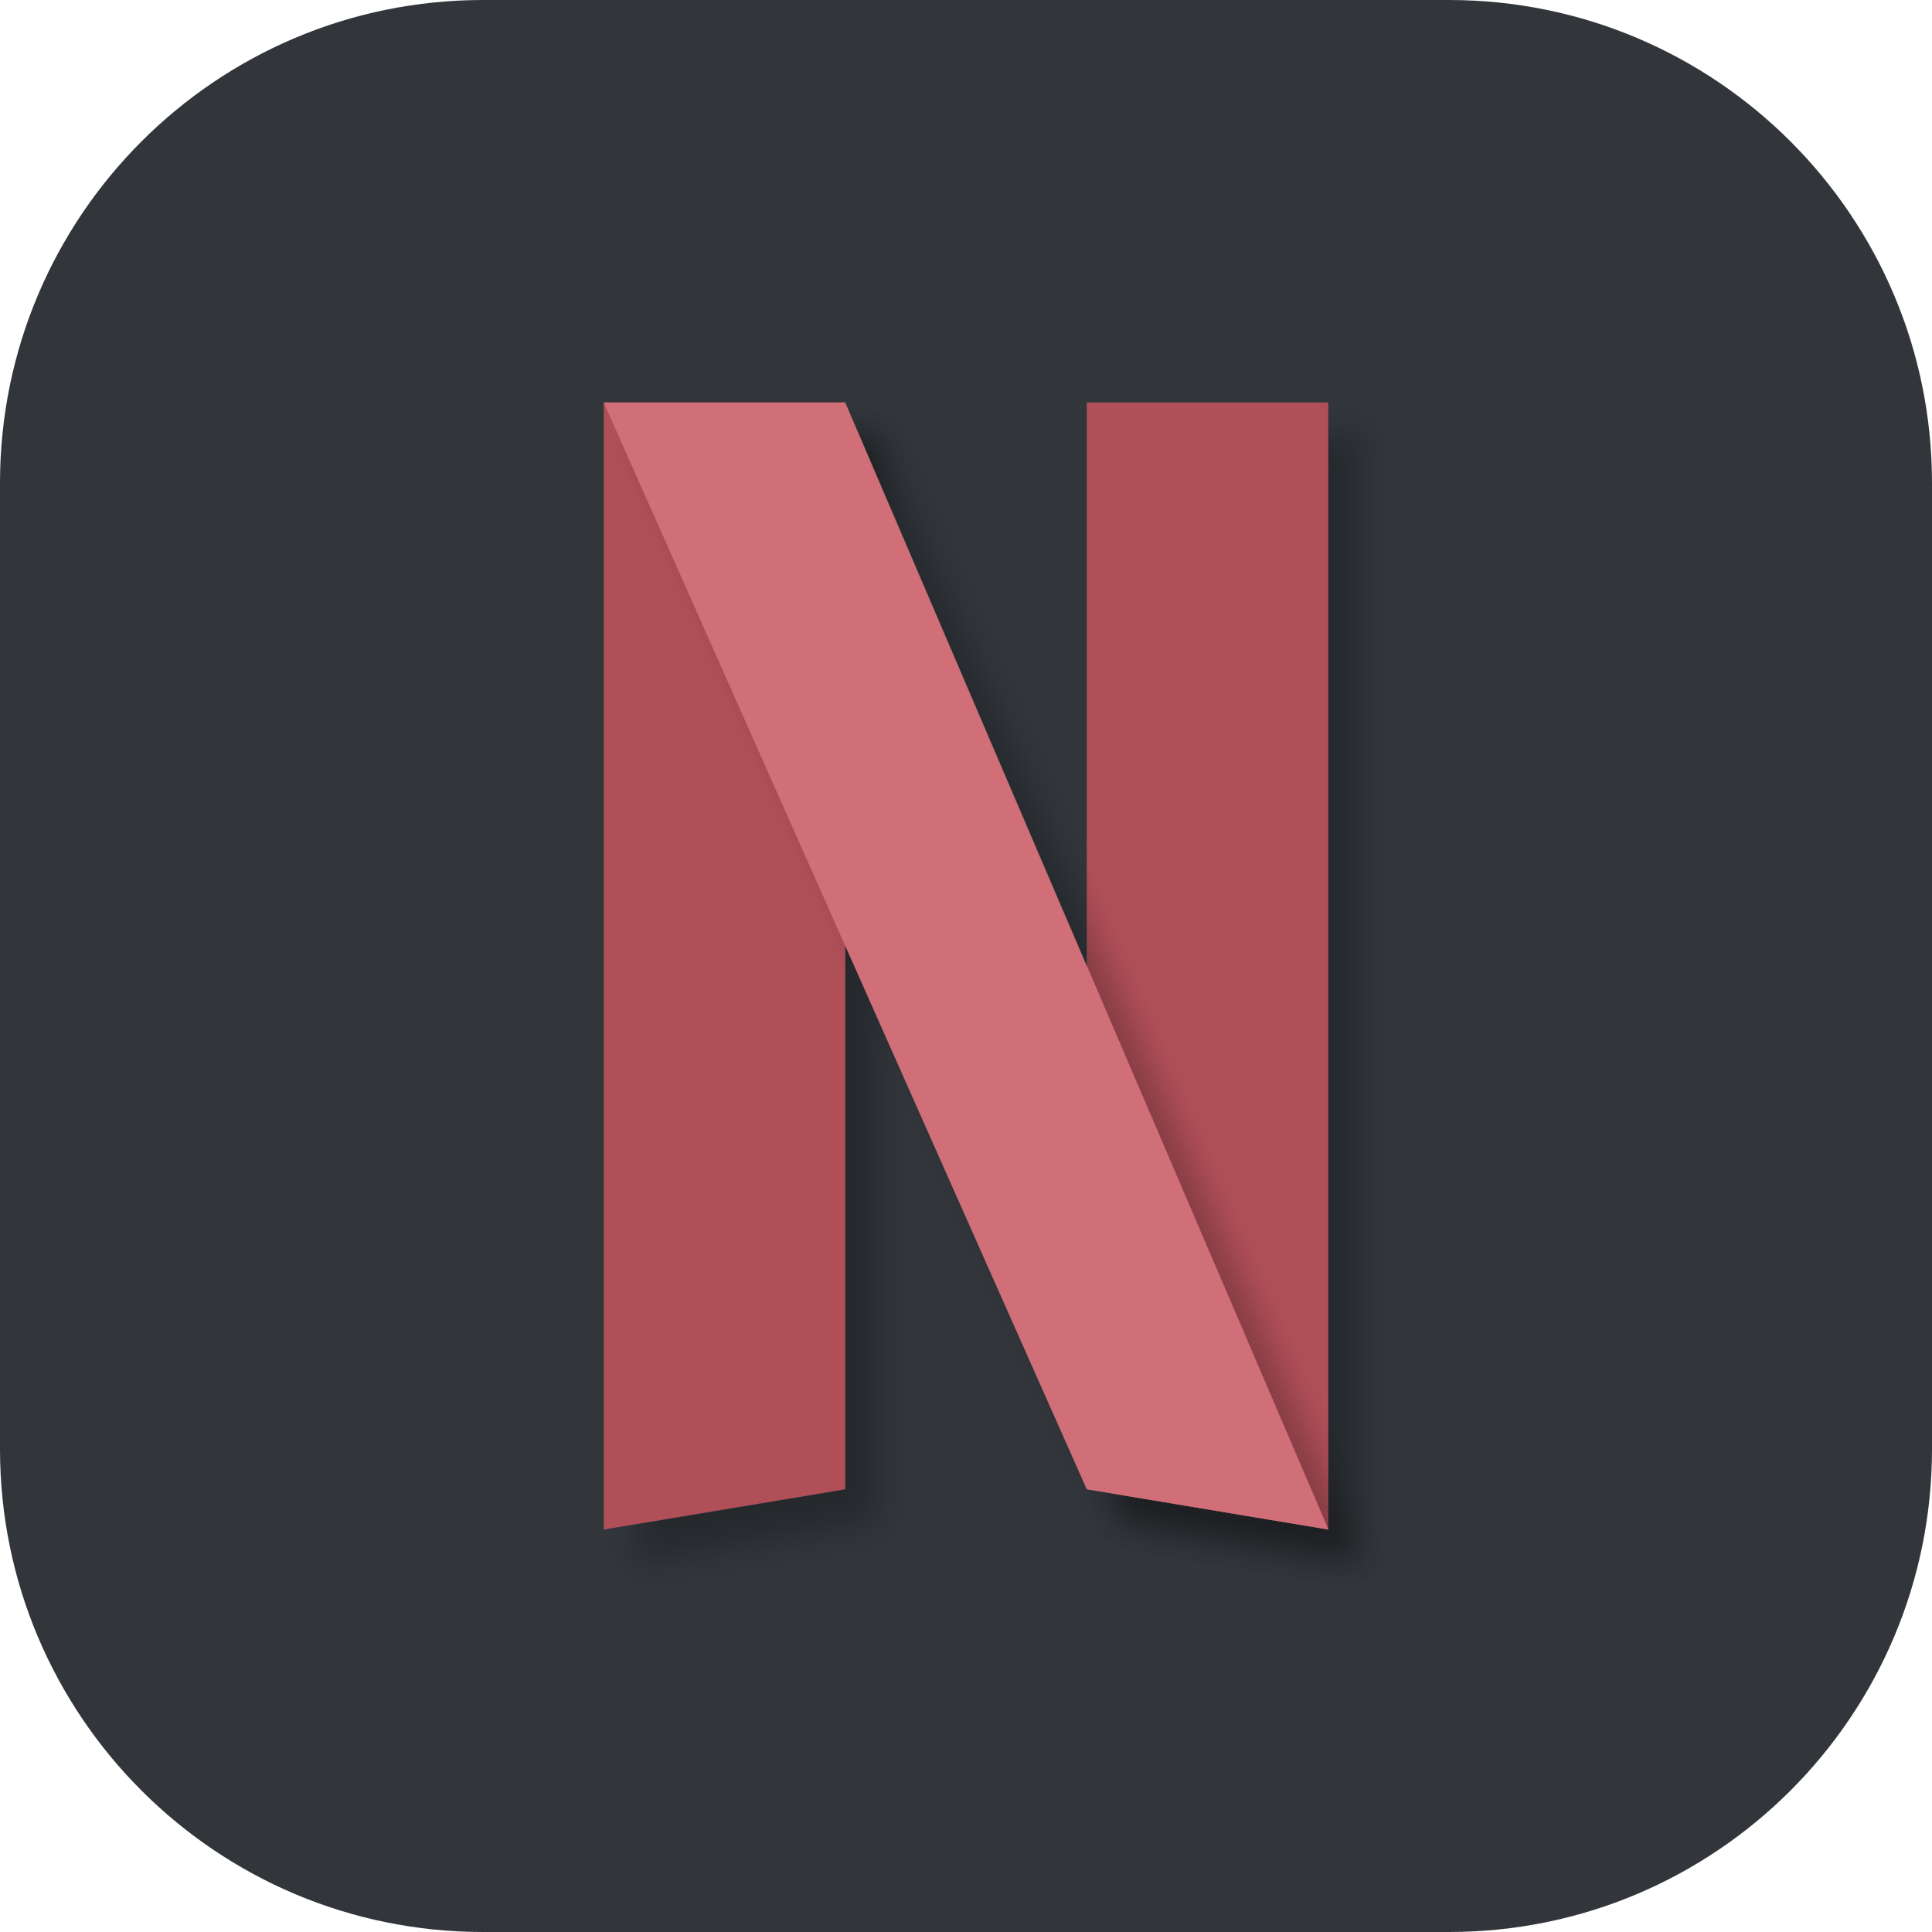
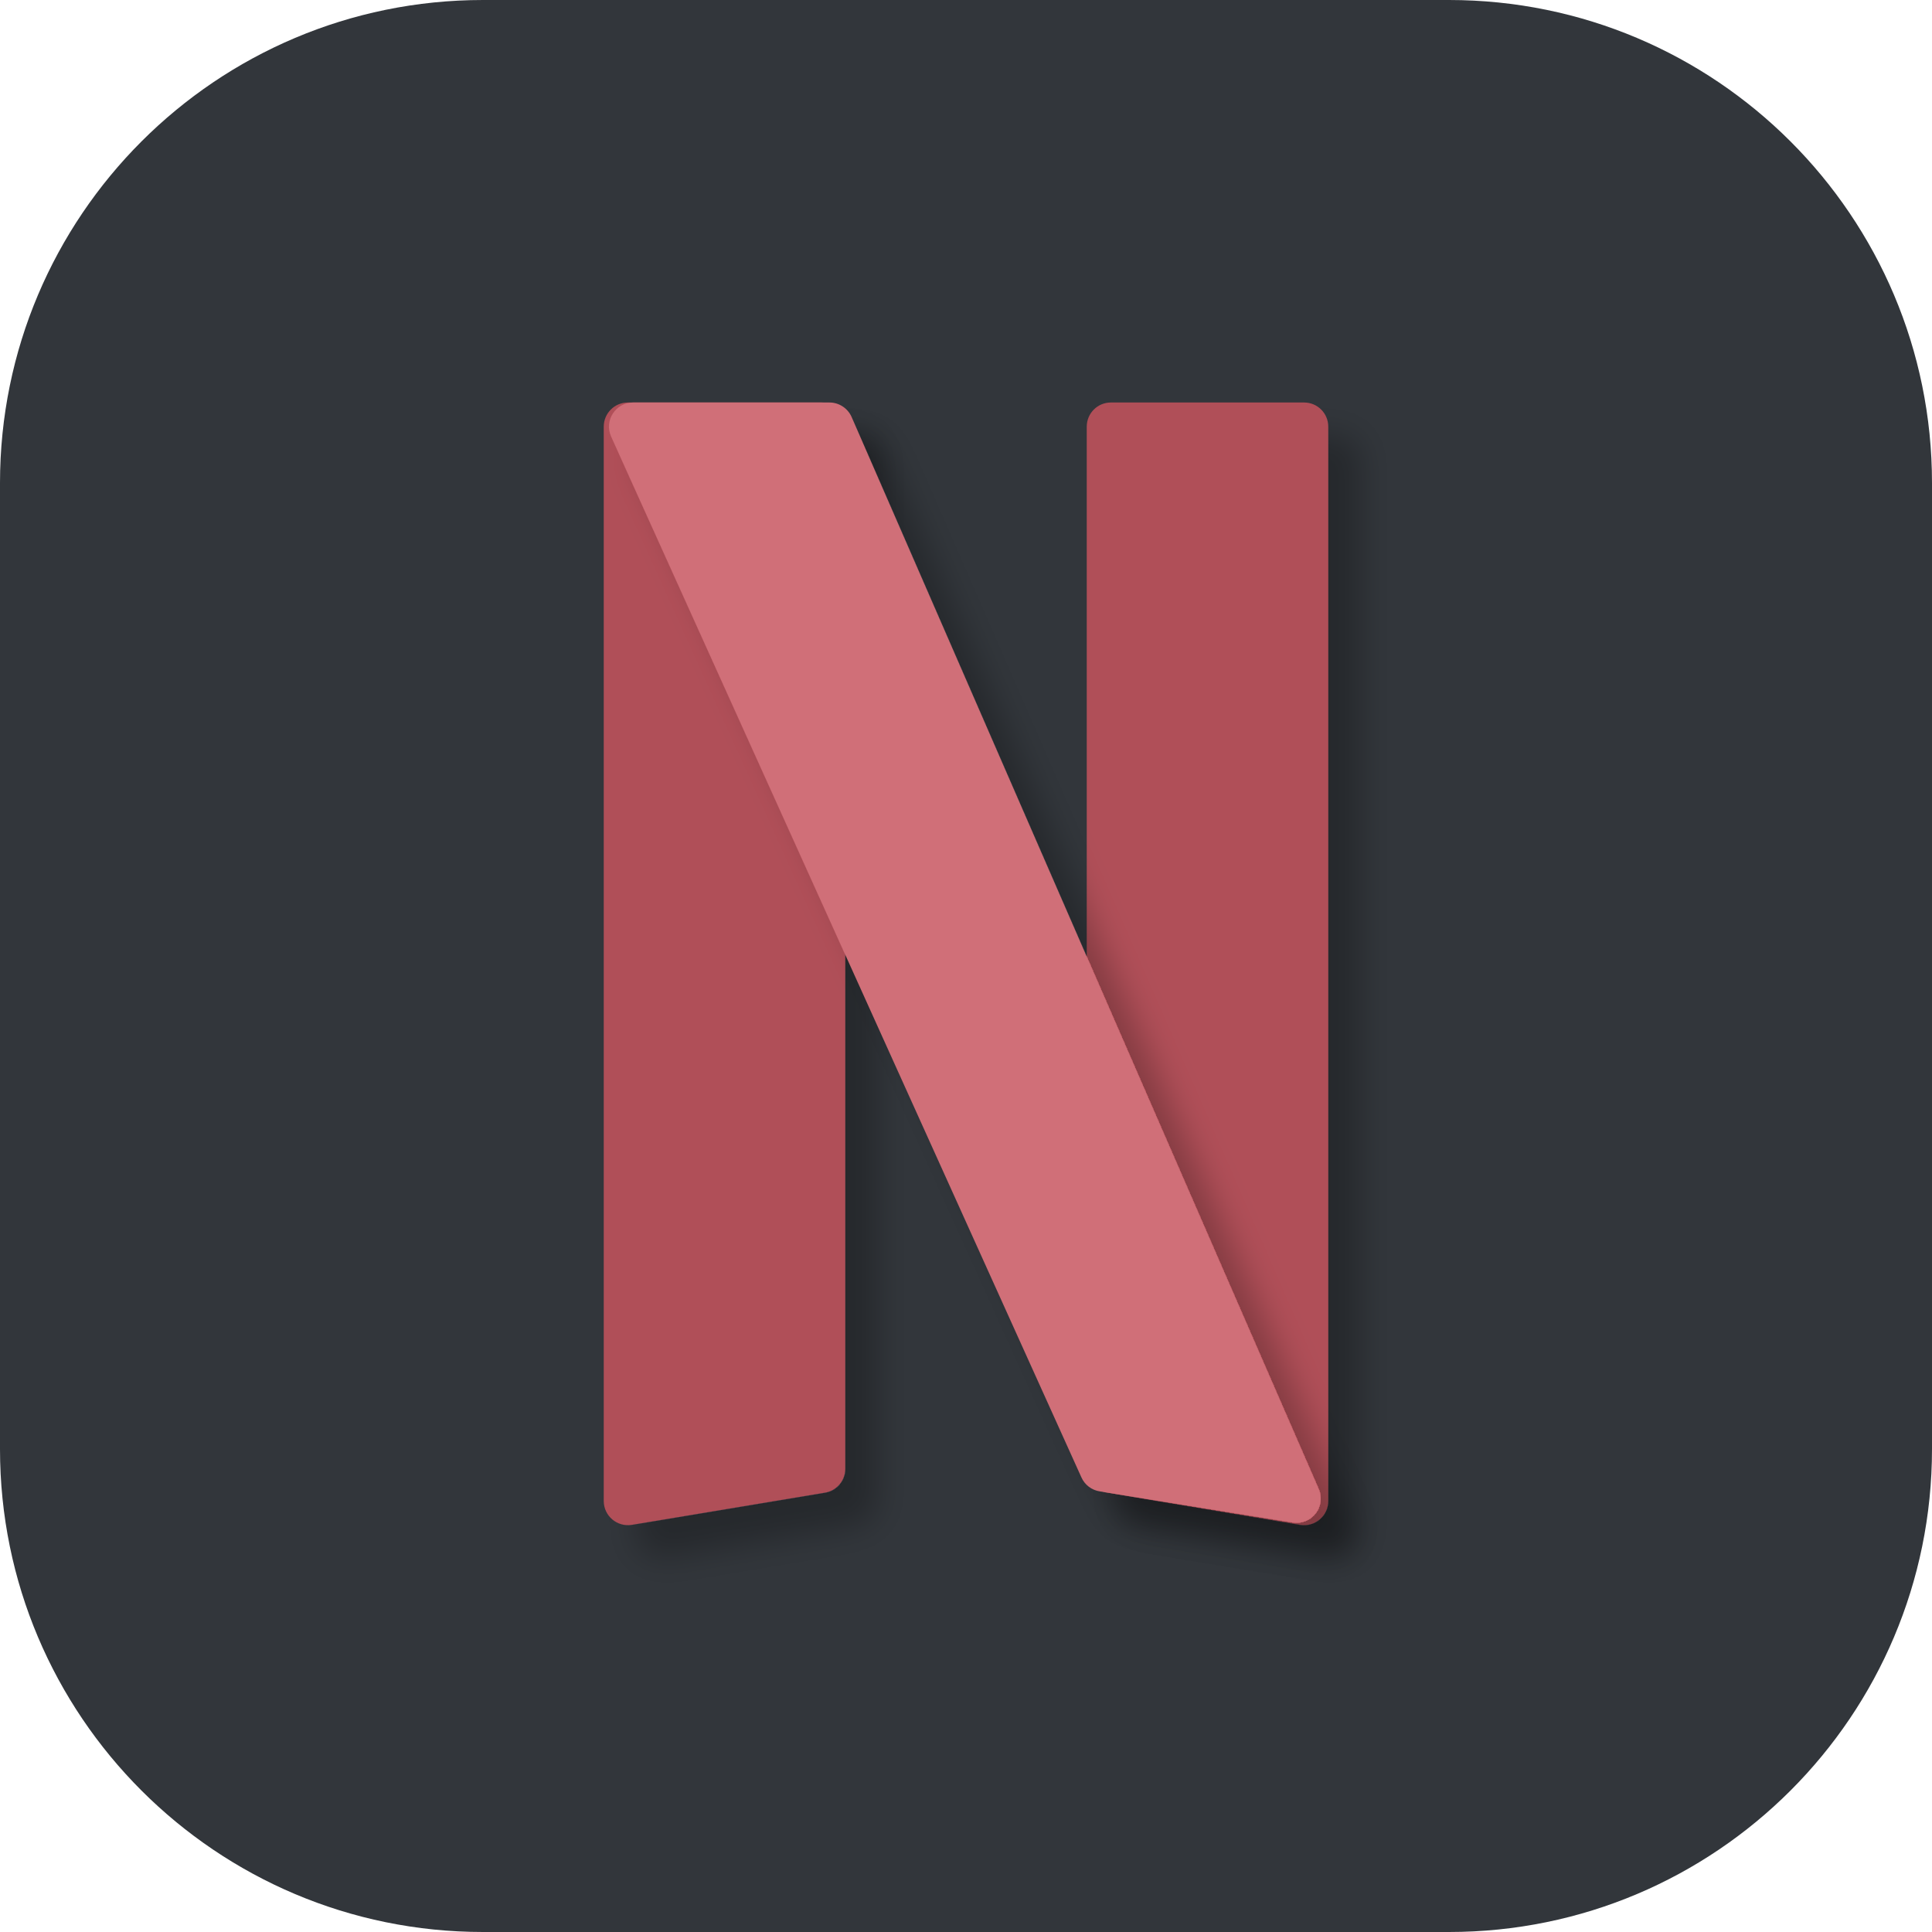
<svg xmlns="http://www.w3.org/2000/svg" width="24" height="24" viewBox="0 0 24 24" fill="none">
  <rect width="24" height="24" rx="6" fill="#32363B" />
-   <g filter="url(#filter0_d_101_781)">
-     <path d="M13.5 5H16.5V19L13.5 18.5V5Z" fill="#B04F58" />
+   <g filter="url(#filter0_d_279_791)">
+     <path d="M13.5 5.3C13.5 5.134 13.634 5 13.8 5H16.2C16.366 5 16.5 5.134 16.5 5.3V18.646C16.5 18.831 16.334 18.972 16.151 18.942L13.751 18.542C13.606 18.518 13.5 18.392 13.5 18.246V5.3Z" fill="#B04F58" />
  </g>
-   <g filter="url(#filter1_d_101_781)">
-     <path d="M7.5 5V19L10.5 18.5V5H7.5Z" fill="#B04F58" />
+   <g filter="url(#filter1_d_279_791)">
+     <path d="M7.8 5C7.634 5 7.5 5.134 7.5 5.3V18.646C7.5 18.831 7.666 18.972 7.849 18.942L10.249 18.542C10.394 18.518 10.5 18.392 10.5 18.246V5.3C10.5 5.134 10.366 5 10.2 5H7.8Z" fill="#B04F58" />
  </g>
-   <g filter="url(#filter2_d_101_781)">
-     <path d="M7.5 5L13.5 18.5L16.5 19L10.5 5H7.5Z" fill="#D06F78" />
+   <g filter="url(#filter2_d_279_791)">
+     <path d="M7.865 5C7.647 5 7.502 5.225 7.592 5.424L13.434 18.353C13.475 18.445 13.56 18.51 13.66 18.526L16.058 18.913C16.293 18.95 16.476 18.714 16.381 18.497L10.579 5.18C10.531 5.071 10.423 5 10.304 5H7.865Z" fill="#D06F78" />
  </g>
  <defs>
-     <filter id="filter0_d_101_781" x="13.5" y="5" width="3.8" height="14.8" filterUnits="userSpaceOnUse" color-interpolation-filters="sRGB">
+     <filter id="filter0_d_279_791" x="13.5" y="5" width="3.8" height="14.746" filterUnits="userSpaceOnUse" color-interpolation-filters="sRGB">
      <feFlood flood-opacity="0" result="BackgroundImageFix" />
      <feColorMatrix in="SourceAlpha" type="matrix" values="0 0 0 0 0 0 0 0 0 0 0 0 0 0 0 0 0 0 127 0" result="hardAlpha" />
      <feOffset dx="0.4" dy="0.4" />
      <feGaussianBlur stdDeviation="0.2" />
      <feComposite in2="hardAlpha" operator="out" />
      <feColorMatrix type="matrix" values="0 0 0 0 0 0 0 0 0 0 0 0 0 0 0 0 0 0 0.25 0" />
-       <feBlend mode="normal" in2="BackgroundImageFix" result="effect1_dropShadow_101_781" />
-       <feBlend mode="normal" in="SourceGraphic" in2="effect1_dropShadow_101_781" result="shape" />
+       <feBlend mode="normal" in2="BackgroundImageFix" result="effect1_dropShadow_279_791" />
+       <feBlend mode="normal" in="SourceGraphic" in2="effect1_dropShadow_279_791" result="shape" />
    </filter>
-     <filter id="filter1_d_101_781" x="7.5" y="5" width="3.8" height="14.8" filterUnits="userSpaceOnUse" color-interpolation-filters="sRGB">
+     <filter id="filter1_d_279_791" x="7.5" y="5" width="3.8" height="14.746" filterUnits="userSpaceOnUse" color-interpolation-filters="sRGB">
      <feFlood flood-opacity="0" result="BackgroundImageFix" />
      <feColorMatrix in="SourceAlpha" type="matrix" values="0 0 0 0 0 0 0 0 0 0 0 0 0 0 0 0 0 0 127 0" result="hardAlpha" />
      <feOffset dx="0.4" dy="0.4" />
      <feGaussianBlur stdDeviation="0.2" />
      <feComposite in2="hardAlpha" operator="out" />
      <feColorMatrix type="matrix" values="0 0 0 0 0 0 0 0 0 0 0 0 0 0 0 0 0 0 0.25 0" />
-       <feBlend mode="normal" in2="BackgroundImageFix" result="effect1_dropShadow_101_781" />
-       <feBlend mode="normal" in="SourceGraphic" in2="effect1_dropShadow_101_781" result="shape" />
+       <feBlend mode="normal" in2="BackgroundImageFix" result="effect1_dropShadow_279_791" />
+       <feBlend mode="normal" in="SourceGraphic" in2="effect1_dropShadow_279_791" result="shape" />
    </filter>
-     <filter id="filter2_d_101_781" x="7.5" y="5" width="9.8" height="14.8" filterUnits="userSpaceOnUse" color-interpolation-filters="sRGB">
+     <filter id="filter2_d_279_791" x="7.564" y="5" width="9.642" height="14.716" filterUnits="userSpaceOnUse" color-interpolation-filters="sRGB">
      <feFlood flood-opacity="0" result="BackgroundImageFix" />
      <feColorMatrix in="SourceAlpha" type="matrix" values="0 0 0 0 0 0 0 0 0 0 0 0 0 0 0 0 0 0 127 0" result="hardAlpha" />
      <feOffset dx="0.4" dy="0.4" />
      <feGaussianBlur stdDeviation="0.2" />
      <feComposite in2="hardAlpha" operator="out" />
      <feColorMatrix type="matrix" values="0 0 0 0 0 0 0 0 0 0 0 0 0 0 0 0 0 0 0.25 0" />
-       <feBlend mode="normal" in2="BackgroundImageFix" result="effect1_dropShadow_101_781" />
-       <feBlend mode="normal" in="SourceGraphic" in2="effect1_dropShadow_101_781" result="shape" />
+       <feBlend mode="normal" in2="BackgroundImageFix" result="effect1_dropShadow_279_791" />
+       <feBlend mode="normal" in="SourceGraphic" in2="effect1_dropShadow_279_791" result="shape" />
    </filter>
  </defs>
</svg>
